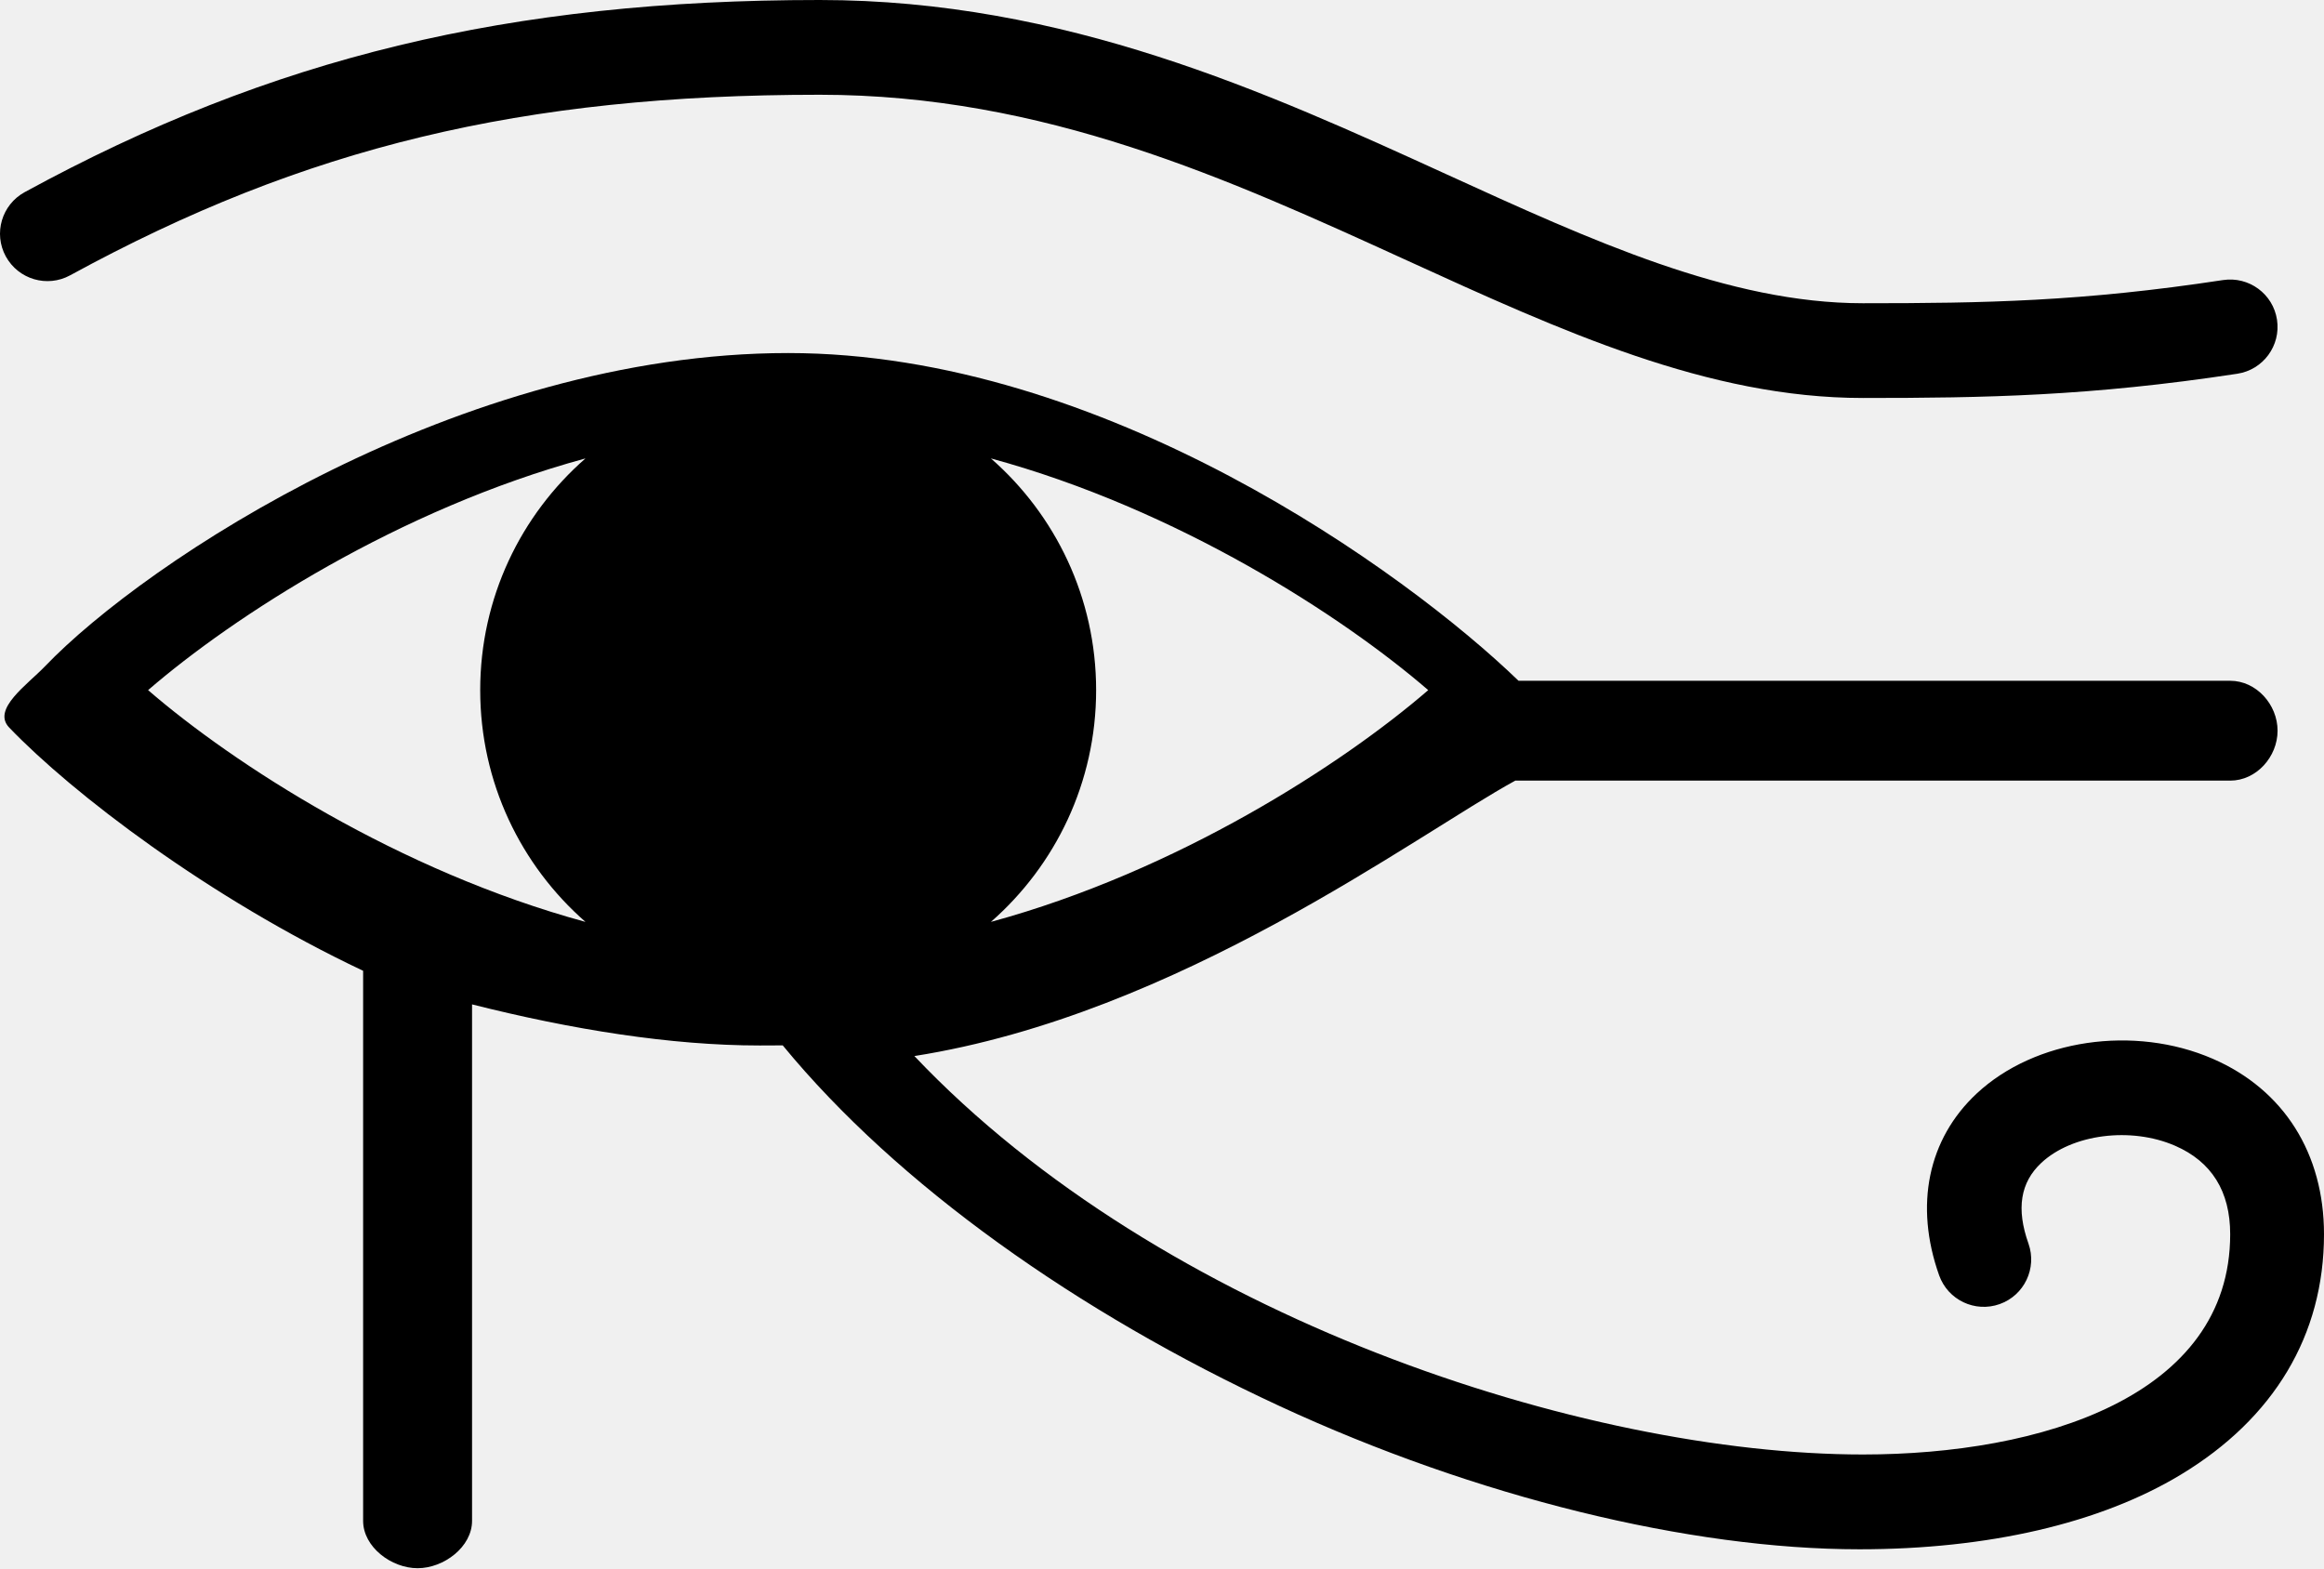
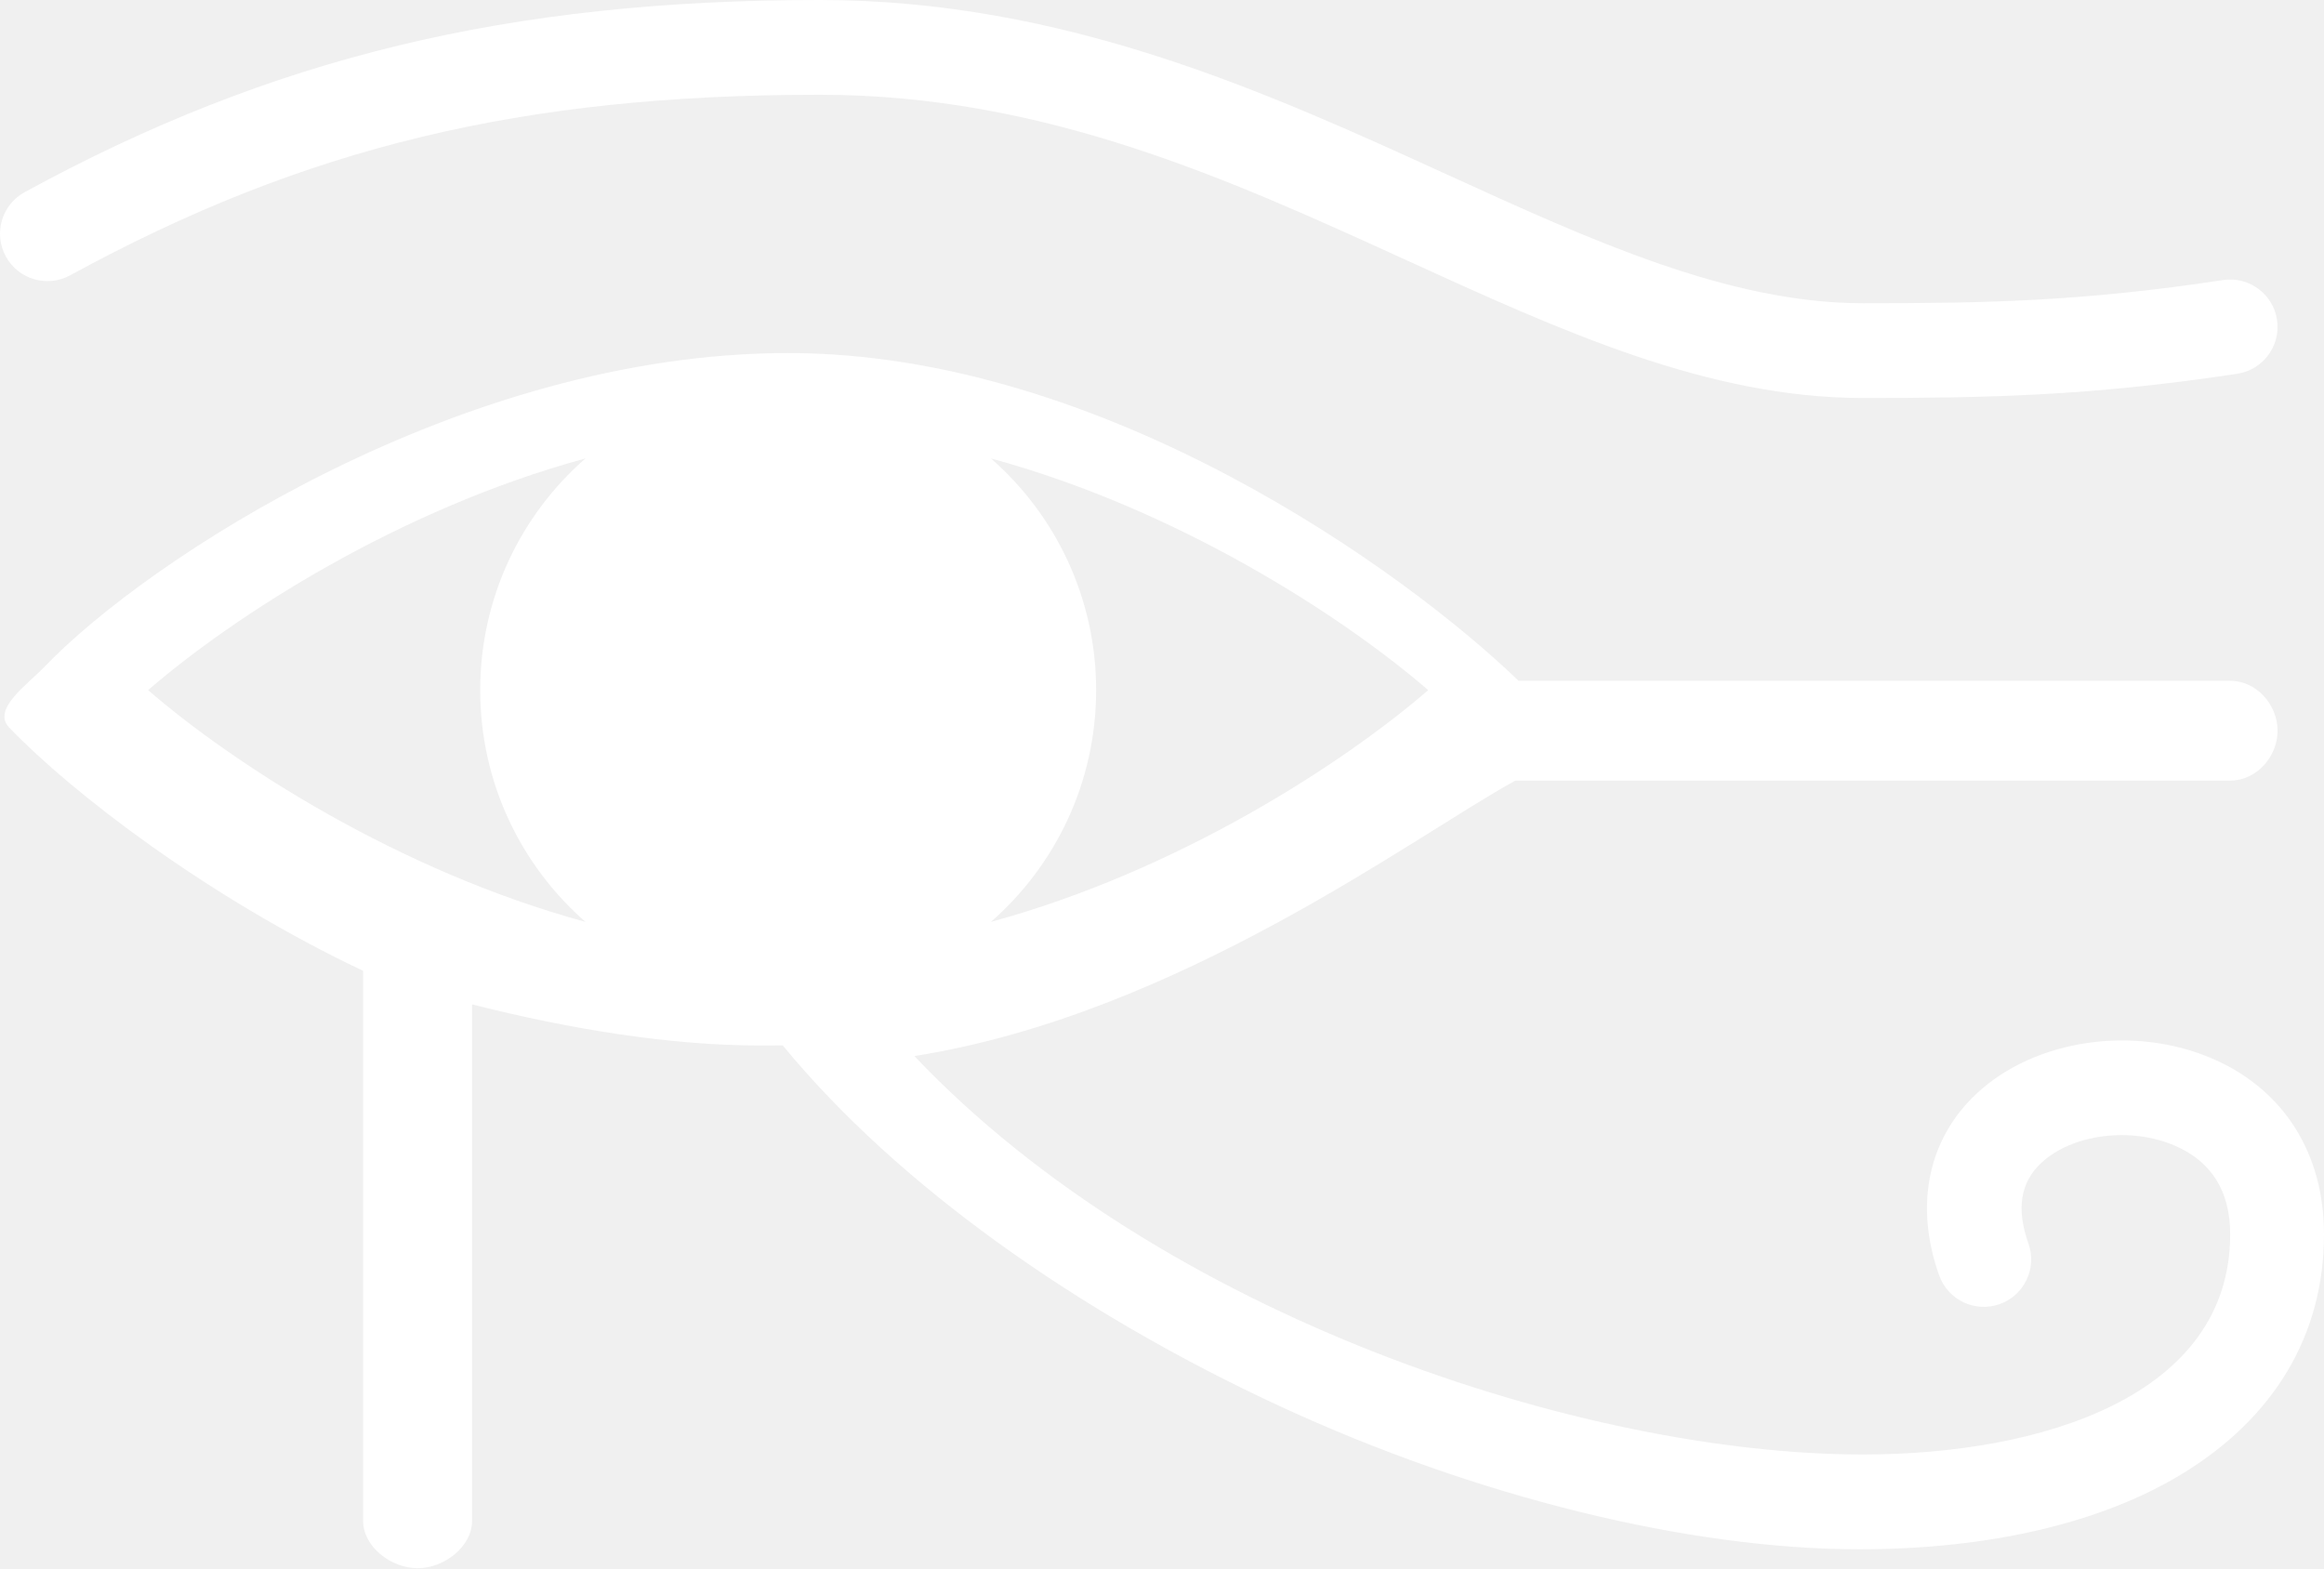
<svg xmlns="http://www.w3.org/2000/svg" version="1.1" id="Layer_1" x="0px" y="0px" width="256.003px" height="172.767px" viewBox="0 0 256.003 172.767" enable-background="new 0 0 256.003 172.767" xml:space="preserve">
  <g>
-     <path d="M243.757,116.646c-8.666-3.763-19.61-2.154-26.017,3.83c-5.365,5.011-6.872,12.311-4.133,20.021   c0.967,2.722,3.953,4.139,6.67,3.172c2.71-0.962,4.133-3.948,3.172-6.665c-1.361-3.824-0.9-6.737,1.417-8.896   c3.396-3.172,9.864-3.999,14.729-1.884c4.033,1.749,6.074,5.028,6.074,9.747c0,17.896-20.898,24.267-40.453,24.267   c-30.695,0-77.261-15.173-104.492-43.895C129.816,111.753,155.945,92,166.917,86h78.752c2.885,0,5.219-2.621,5.219-5.5   s-2.334-5.5-5.219-5.5h-78.392c-12.418-12-45.729-36.105-80.456-36.105c-36.162,0-70.783,22.935-81.884,34.531   c-1.935,2.014-5.858,4.702-3.929,6.721C7.936,87.378,23,98.914,40,106.95v60.598c0,2.88,3.115,5.219,6,5.219   c2.879,0,6-2.339,6-5.219v-56.897c11,2.778,21.91,4.527,31.679,4.527c0.32,0,2.218-0.005,2.544-0.011   c12.632,15.371,32.468,29.418,54.739,39.739c21.63,10.021,45.155,15.775,63.86,15.775c14.149,0,26.511-2.846,35.419-8.229   c10.247-6.191,15.762-15.353,15.762-26.482C256.003,127.101,251.603,120.054,243.757,116.646z M109.154,101.563   c7.103-6.22,11.591-15.348,11.591-25.533s-4.488-19.313-11.591-25.527c20.573,5.596,38.766,17.395,48.174,25.527   C147.92,84.162,129.727,95.961,109.154,101.563z M64.494,50.503c-7.108,6.214-11.596,15.342-11.596,25.527   s4.488,19.313,11.596,25.533c-20.578-5.602-38.771-17.4-48.18-25.533C25.723,67.897,43.917,56.099,64.494,50.503z" />
-     <path d="M7.727,30.33c25.87-14.127,49.794-19.892,82.57-19.892c24.723,0,45.036,9.279,64.681,18.25   c17.068,7.795,33.187,15.157,50.238,15.157c13.425,0,24.987-0.197,41.235-2.671c2.851-0.433,4.808-3.093,4.375-5.945   c-0.428-2.846-3.088-4.803-5.944-4.375c-15.562,2.368-26.253,2.553-39.666,2.553c-14.779,0-29.896-6.906-45.902-14.217   C139.619,10.196,117.292,0,90.297,0C56.086,0,29.896,6.333,2.721,21.168c-2.531,1.383-3.464,4.55-2.081,7.081   C2.024,30.78,5.196,31.713,7.727,30.33z" />
+     <path fill="#ffffff" d="M243.757,116.646c-8.666-3.763-19.61-2.154-26.017,3.83c-5.365,5.011-6.872,12.311-4.133,20.021   c0.967,2.722,3.953,4.139,6.67,3.172c2.71-0.962,4.133-3.948,3.172-6.665c-1.361-3.824-0.9-6.737,1.417-8.896   c3.396-3.172,9.864-3.999,14.729-1.884c4.033,1.749,6.074,5.028,6.074,9.747c0,17.896-20.898,24.267-40.453,24.267   c-30.695,0-77.261-15.173-104.492-43.895C129.816,111.753,155.945,92,166.917,86h78.752c2.885,0,5.219-2.621,5.219-5.5   s-2.334-5.5-5.219-5.5h-78.392c-12.418-12-45.729-36.105-80.456-36.105c-36.162,0-70.783,22.935-81.884,34.531   c-1.935,2.014-5.858,4.702-3.929,6.721C7.936,87.378,23,98.914,40,106.95v60.598c0,2.88,3.115,5.219,6,5.219   c2.879,0,6-2.339,6-5.219v-56.897c11,2.778,21.91,4.527,31.679,4.527c0.32,0,2.218-0.005,2.544-0.011   c12.632,15.371,32.468,29.418,54.739,39.739c21.63,10.021,45.155,15.775,63.86,15.775c14.149,0,26.511-2.846,35.419-8.229   c10.247-6.191,15.762-15.353,15.762-26.482C256.003,127.101,251.603,120.054,243.757,116.646z M109.154,101.563   c7.103-6.22,11.591-15.348,11.591-25.533s-4.488-19.313-11.591-25.527c20.573,5.596,38.766,17.395,48.174,25.527   C147.92,84.162,129.727,95.961,109.154,101.563z M64.494,50.503c-7.108,6.214-11.596,15.342-11.596,25.527   s4.488,19.313,11.596,25.533c-20.578-5.602-38.771-17.4-48.18-25.533C25.723,67.897,43.917,56.099,64.494,50.503z" />
+     <path fill="#ffffff" d="M7.727,30.33c25.87-14.127,49.794-19.892,82.57-19.892c24.723,0,45.036,9.279,64.681,18.25   c17.068,7.795,33.187,15.157,50.238,15.157c13.425,0,24.987-0.197,41.235-2.671c2.851-0.433,4.808-3.093,4.375-5.945   c-0.428-2.846-3.088-4.803-5.944-4.375c-15.562,2.368-26.253,2.553-39.666,2.553c-14.779,0-29.896-6.906-45.902-14.217   C139.619,10.196,117.292,0,90.297,0C56.086,0,29.896,6.333,2.721,21.168c-2.531,1.383-3.464,4.55-2.081,7.081   C2.024,30.78,5.196,31.713,7.727,30.33z" />
  </g>
</svg>
